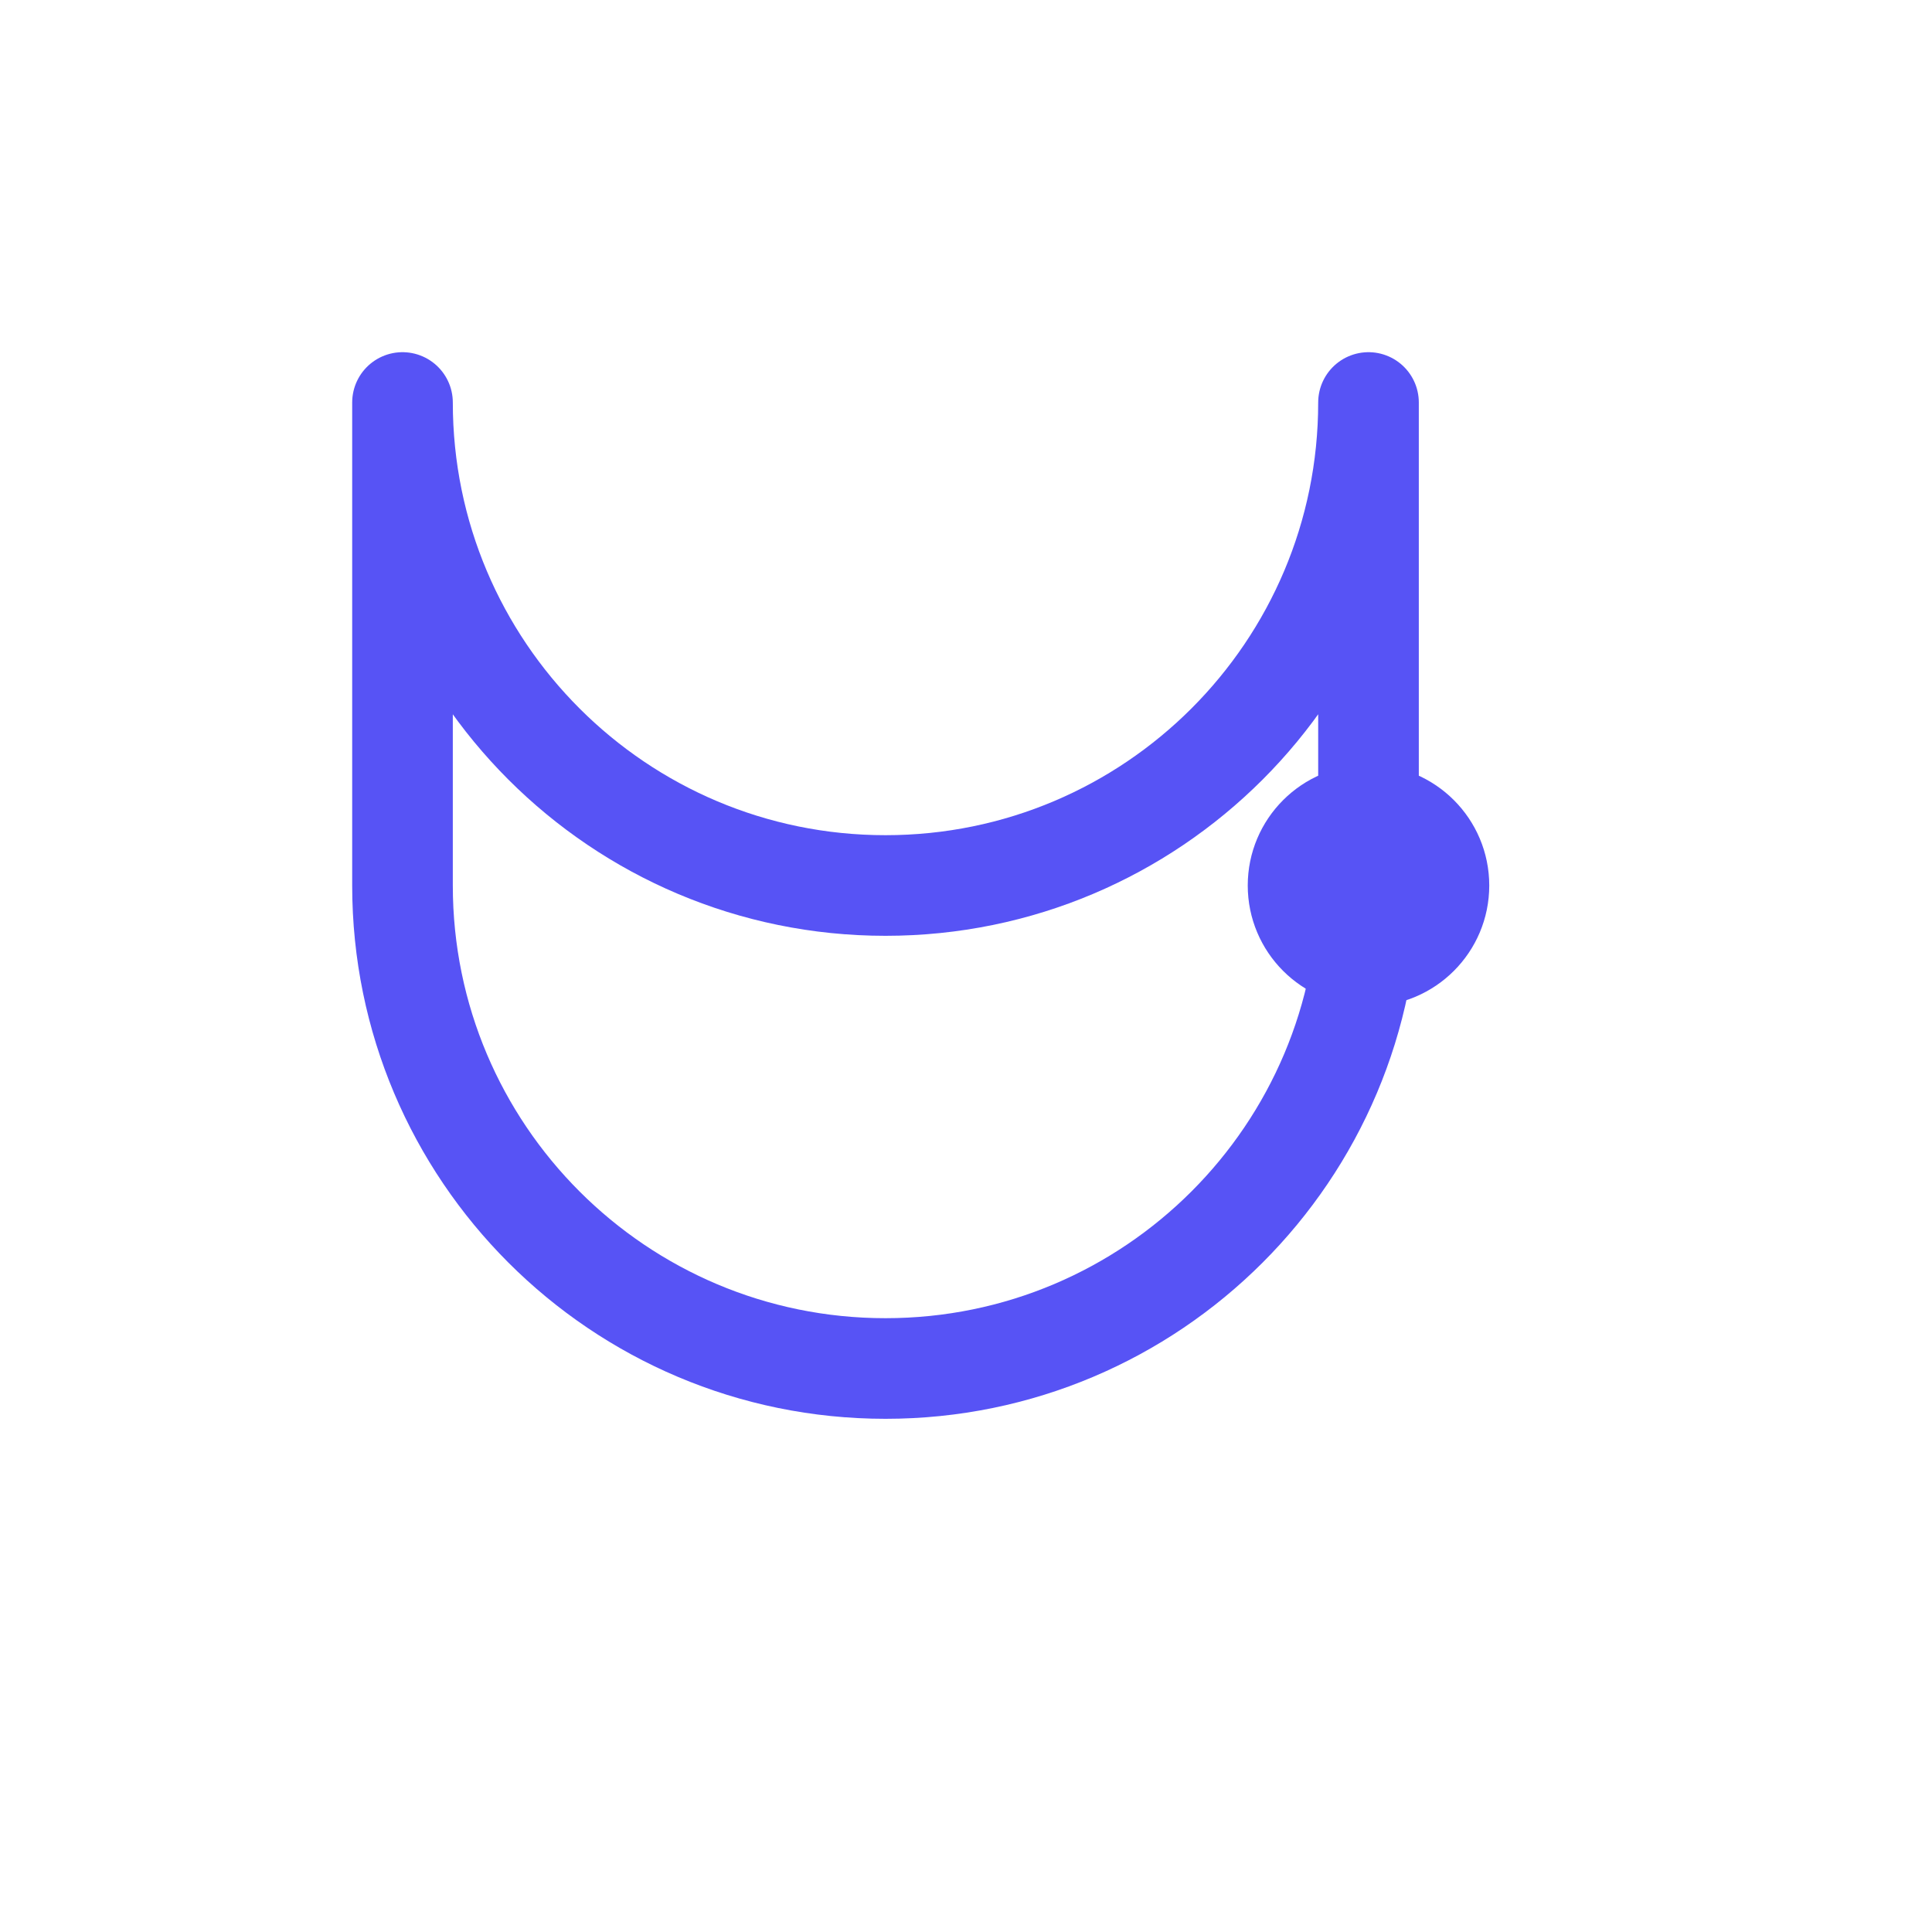
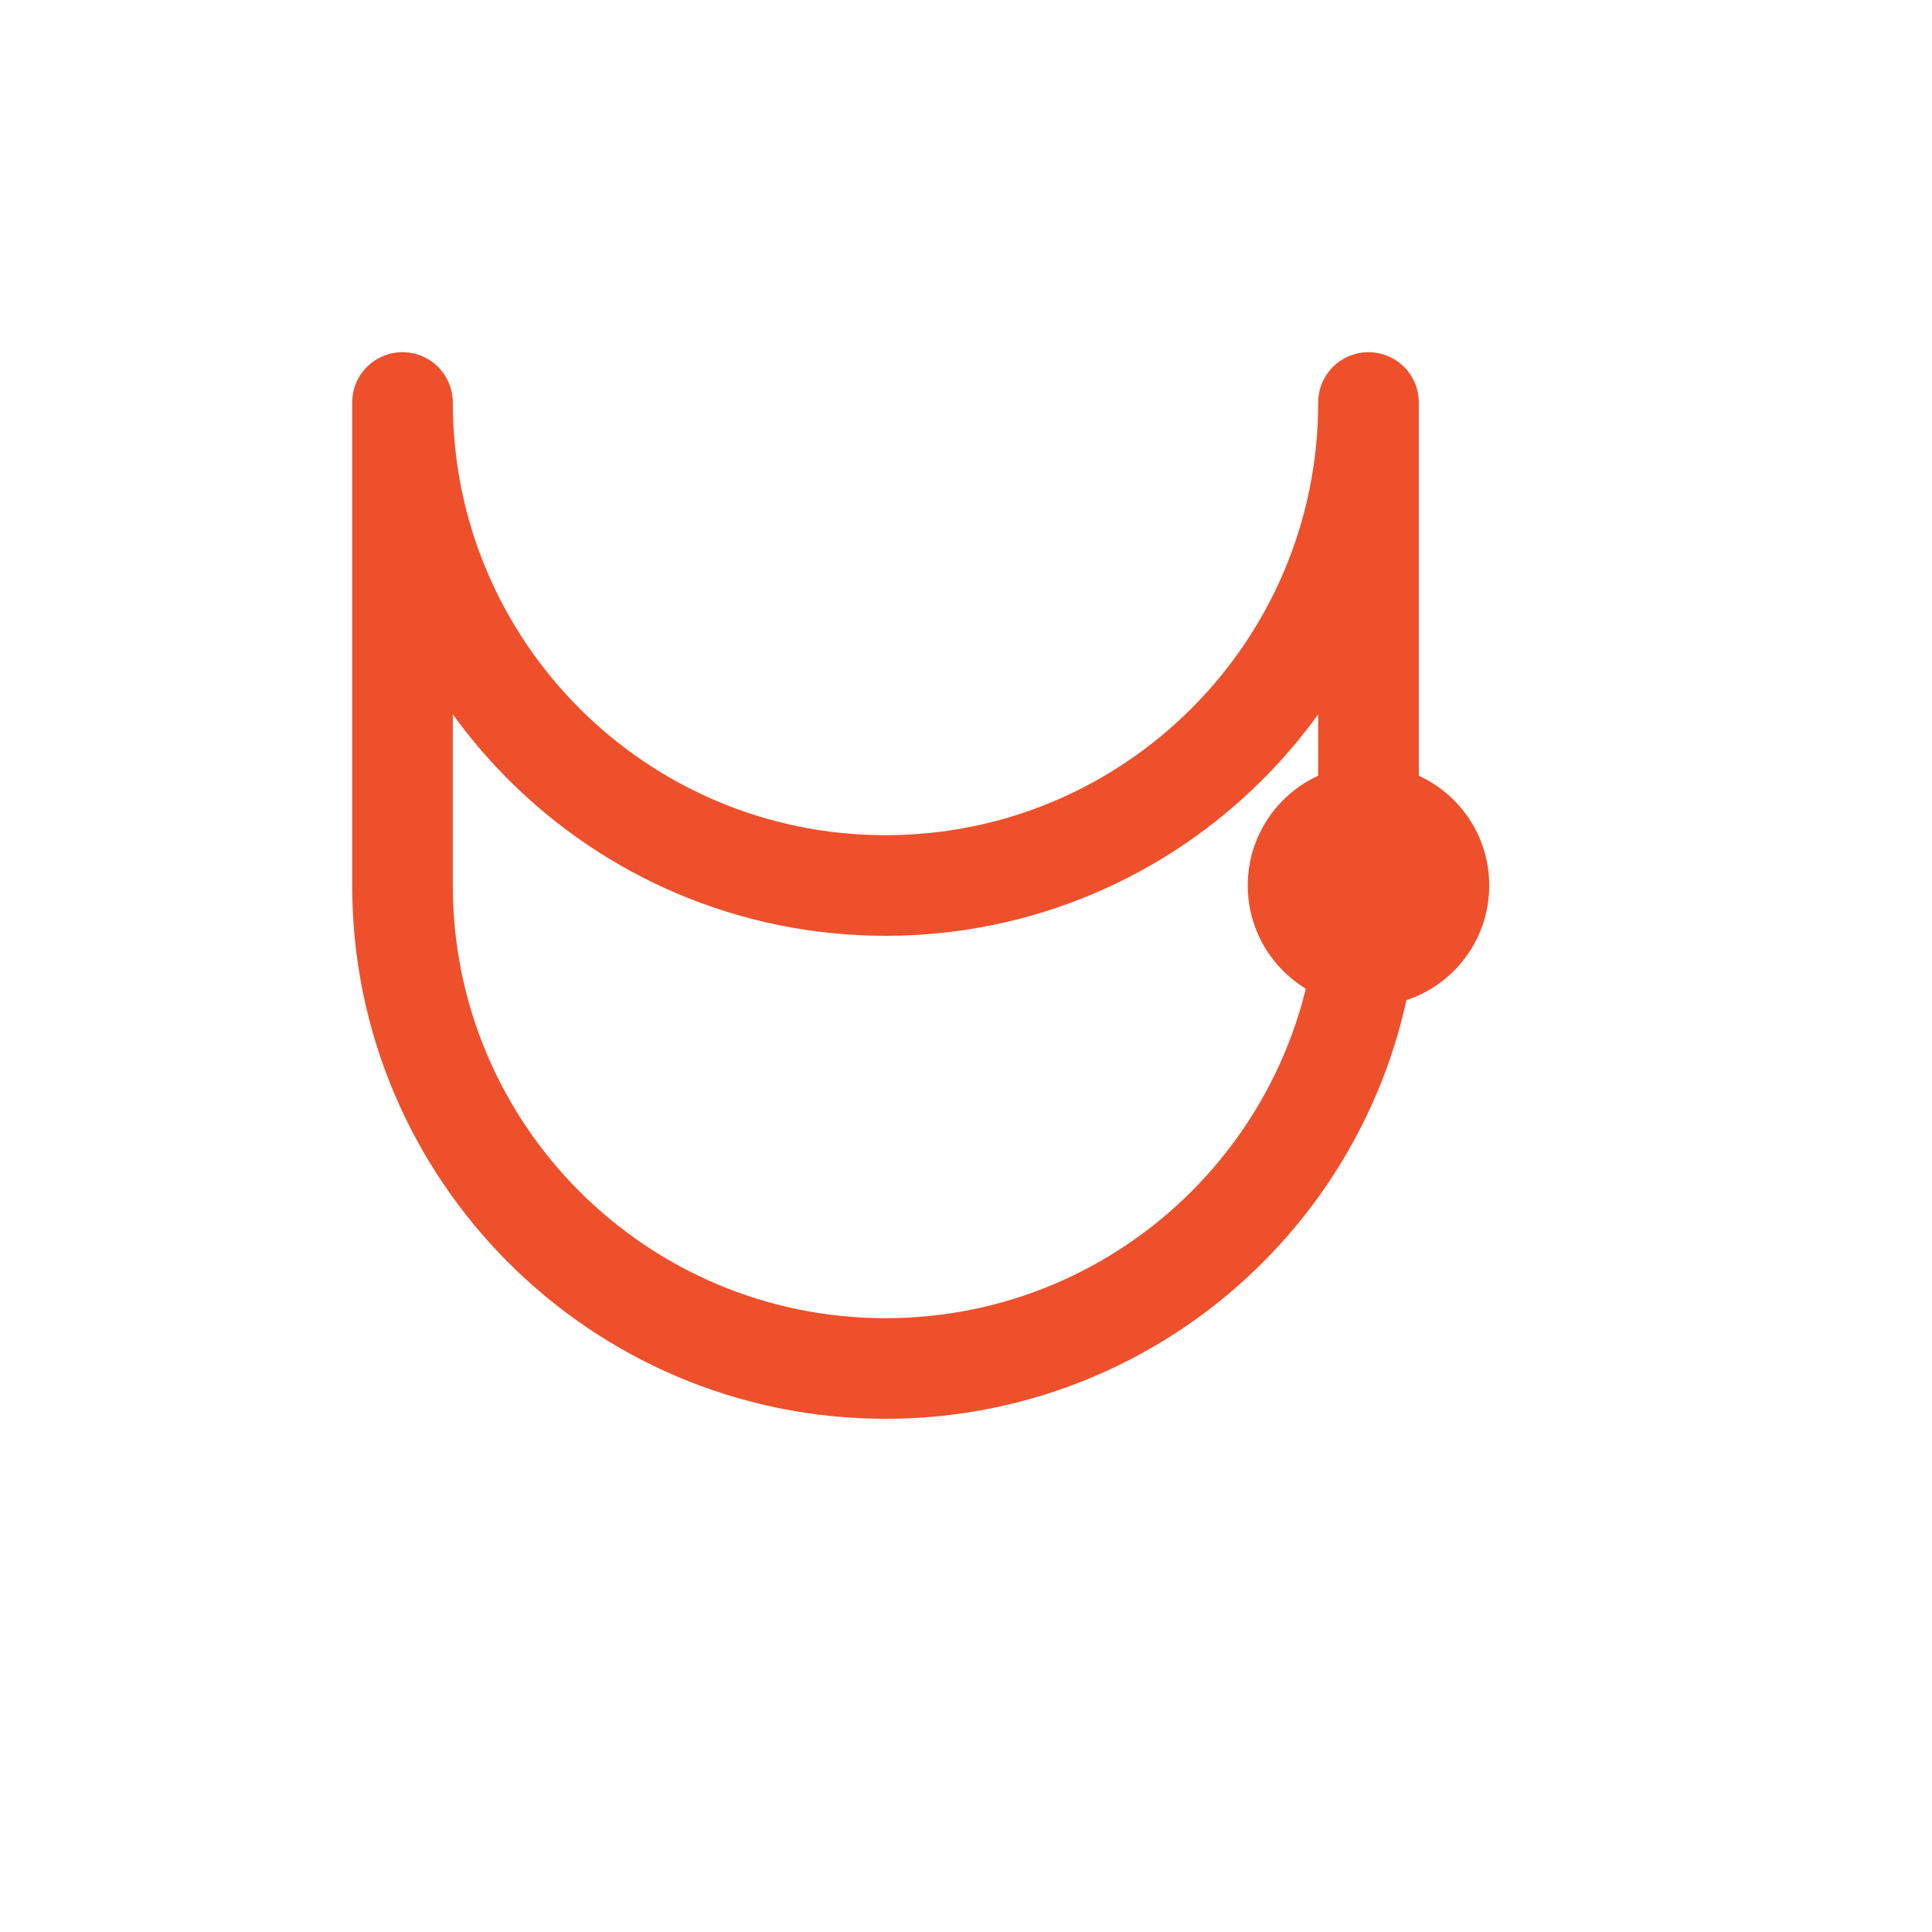
<svg xmlns="http://www.w3.org/2000/svg" viewBox="0 0 48 48" fill="none" aria-label="uiUniverse logo" width="120" height="120">
-   <g transform="translate(6, 6)" stroke="#5753f5">
+   <g transform="translate(6, 6)" stroke="#ee502c">
    <path d="M 4,4 A 12,12 0 0 0 28,4 L 28,16 A 12,12 0 0 1 4,16 Z" stroke-width="2.5" stroke-linecap="round" stroke-linejoin="round" />
-     <circle cx="28" cy="16" r="2.5" fill="#5753f5" />
+     <circle cx="28" cy="16" r="2.5" fill="#ee502c" />
  </g>
</svg>
